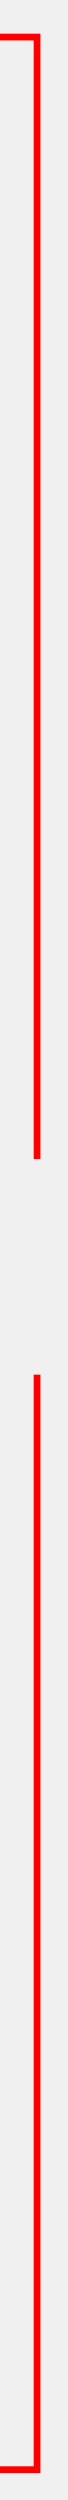
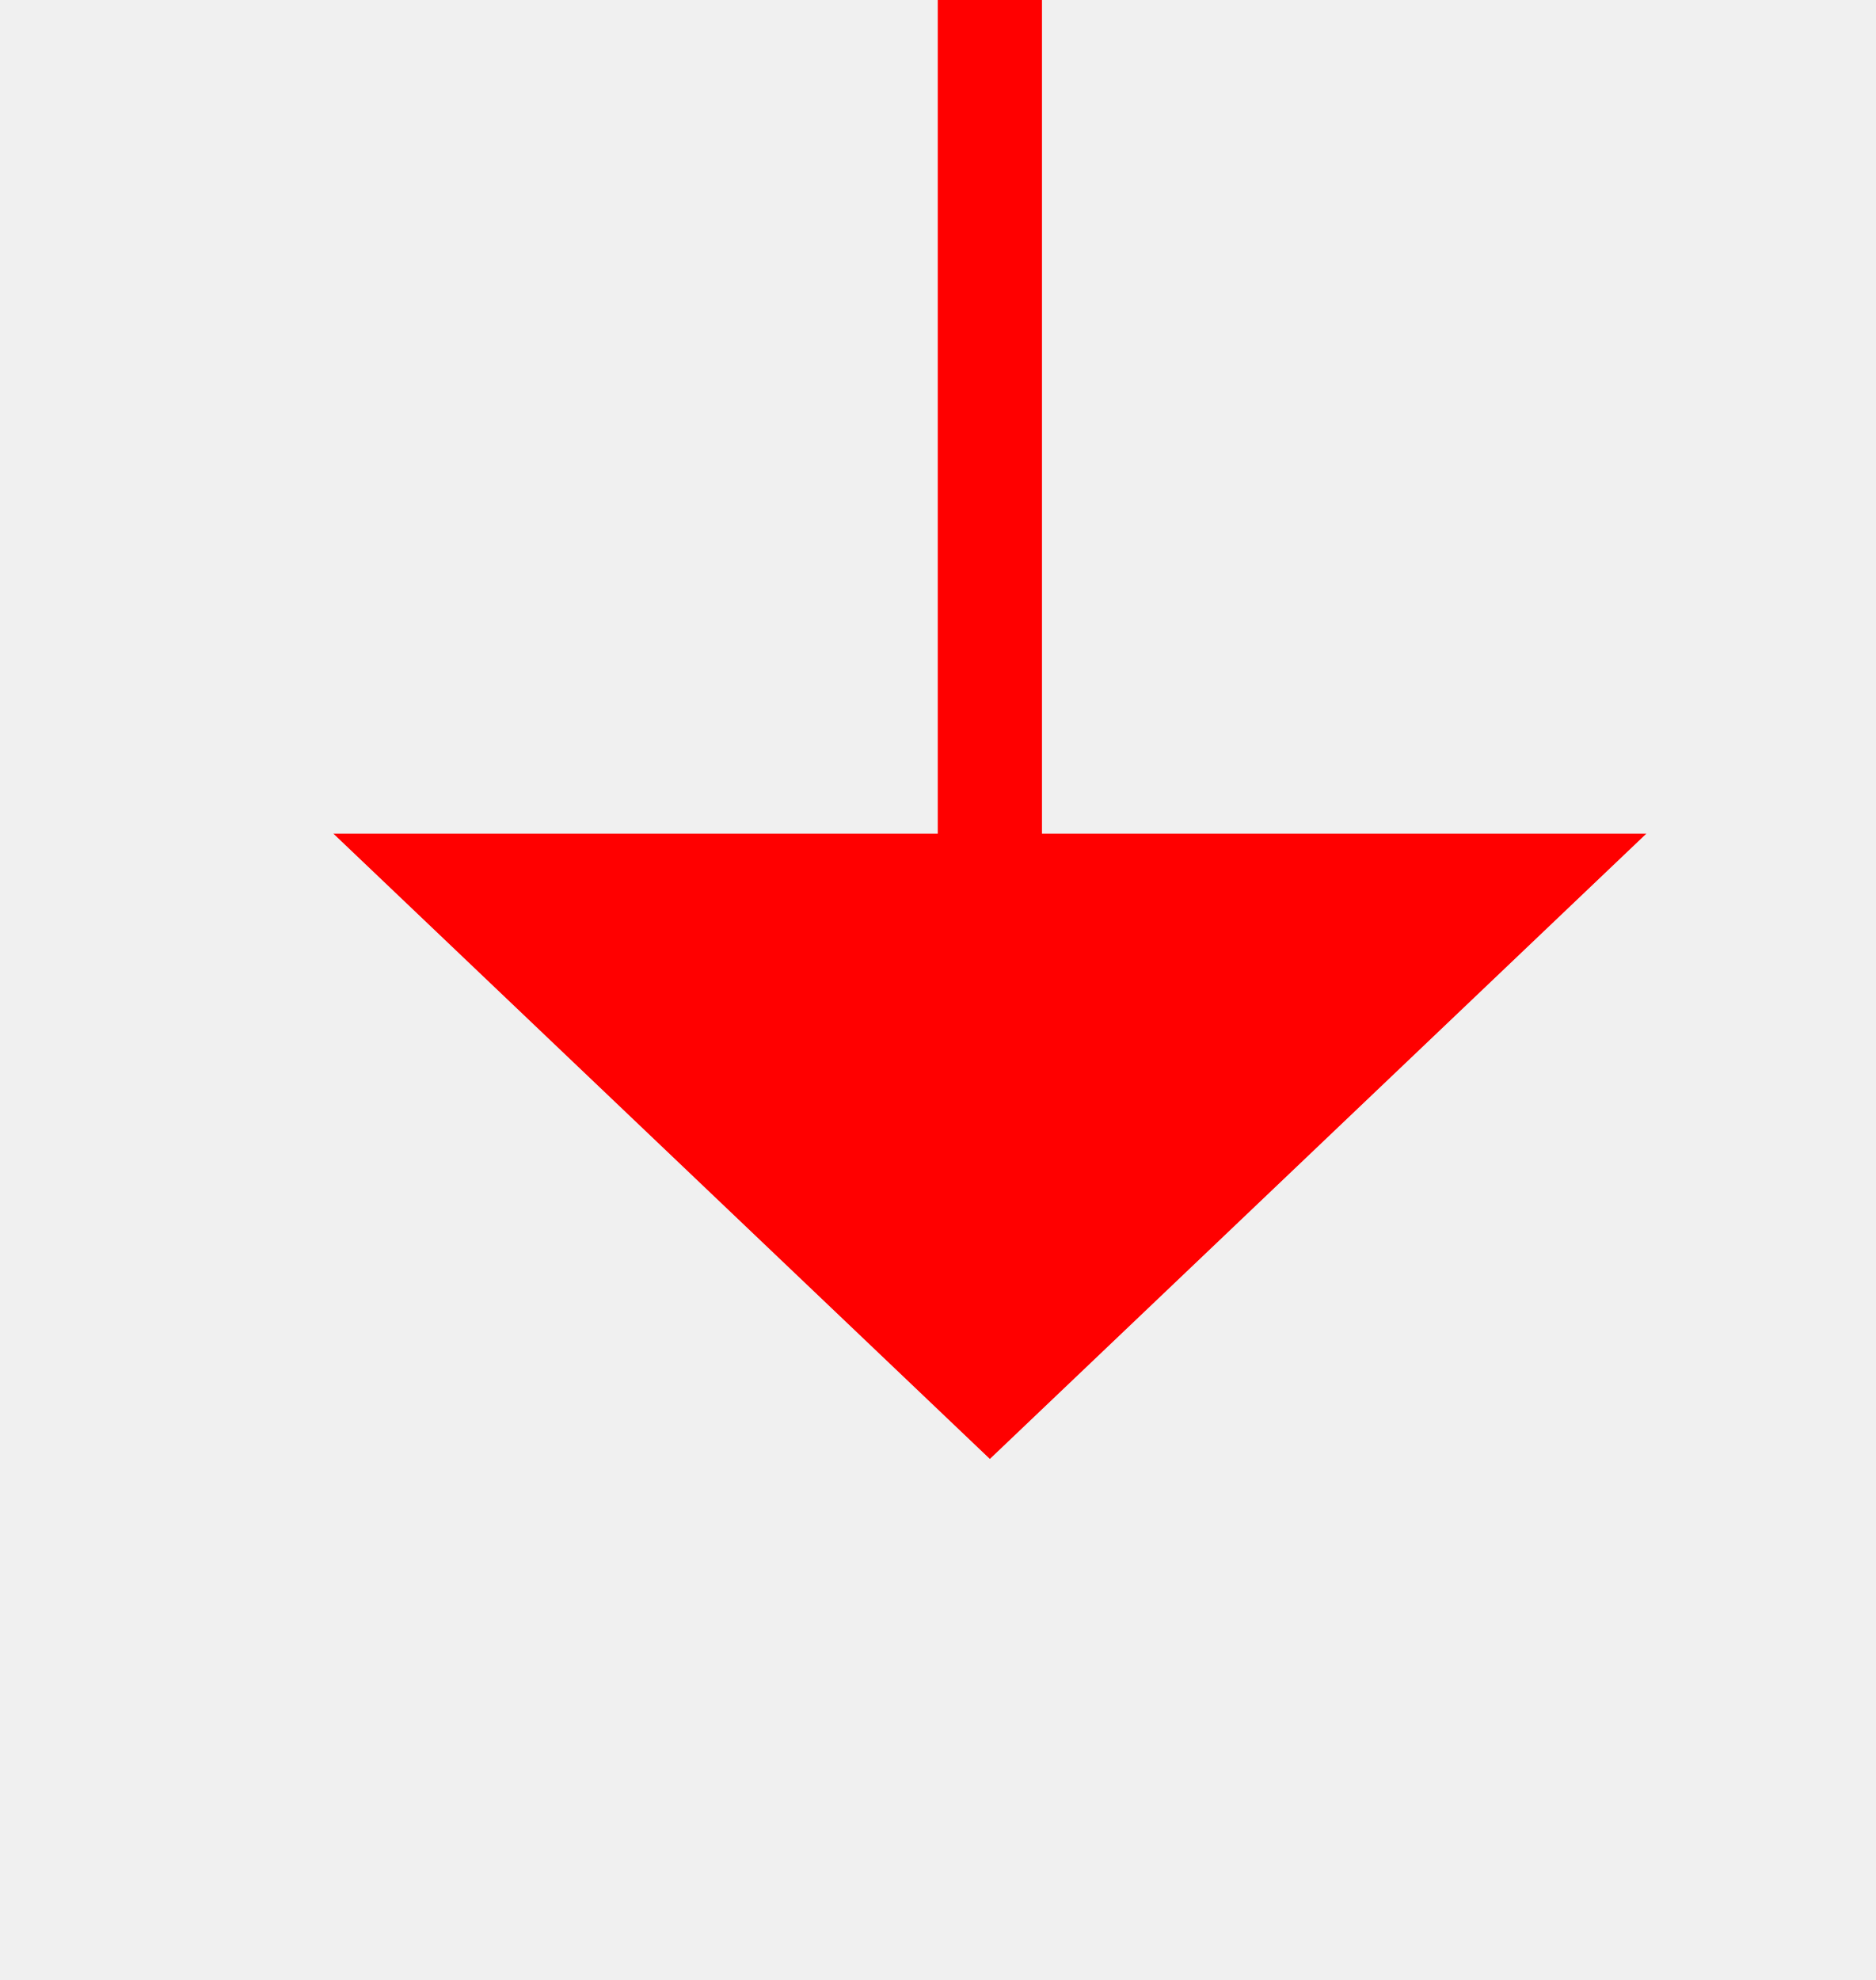
- <svg xmlns="http://www.w3.org/2000/svg" version="1.1" width="10px" height="371px" preserveAspectRatio="xMidYMin meet" viewBox="1831.135 2655  8 371">
-   <defs>
-     <mask fill="white" id="clip40">
-       <path d="M 1795 2827  L 1875 2827  L 1875 2859  L 1795 2859  Z M 1643 2657  L 1875 2657  L 1875 3030  L 1643 3030  Z " fill-rule="evenodd" />
-     </mask>
-   </defs>
-   <path d="M 1656 2660.5  L 1835.635 2660.5  L 1835.635 3021.5  L 1657.5 3021.5  " stroke-width="1" stroke="#ff0000" fill="none" mask="url(#clip40)" />
-   <path d="M 1658.5 3015.2  L 1652.5 3021.5  L 1658.5 3027.8  L 1658.5 3015.2  Z " fill-rule="nonzero" fill="#ff0000" stroke="none" mask="url(#clip40)" />
+ <svg xmlns="http://www.w3.org/2000/svg" version="1.1" width="18px" height="19px" preserveAspectRatio="xMidYMin meet" viewBox="1451 2599  16 19">
+   <path d="M 1459.5 2524  L 1459.5 2608  " stroke-width="1" stroke="#ff0000" fill="none" />
+   <path d="M 1453.2 2607  L 1459.5 2613  L 1465.8 2607  L 1453.2 2607  Z " fill-rule="nonzero" fill="#ff0000" stroke="none" />
</svg>
